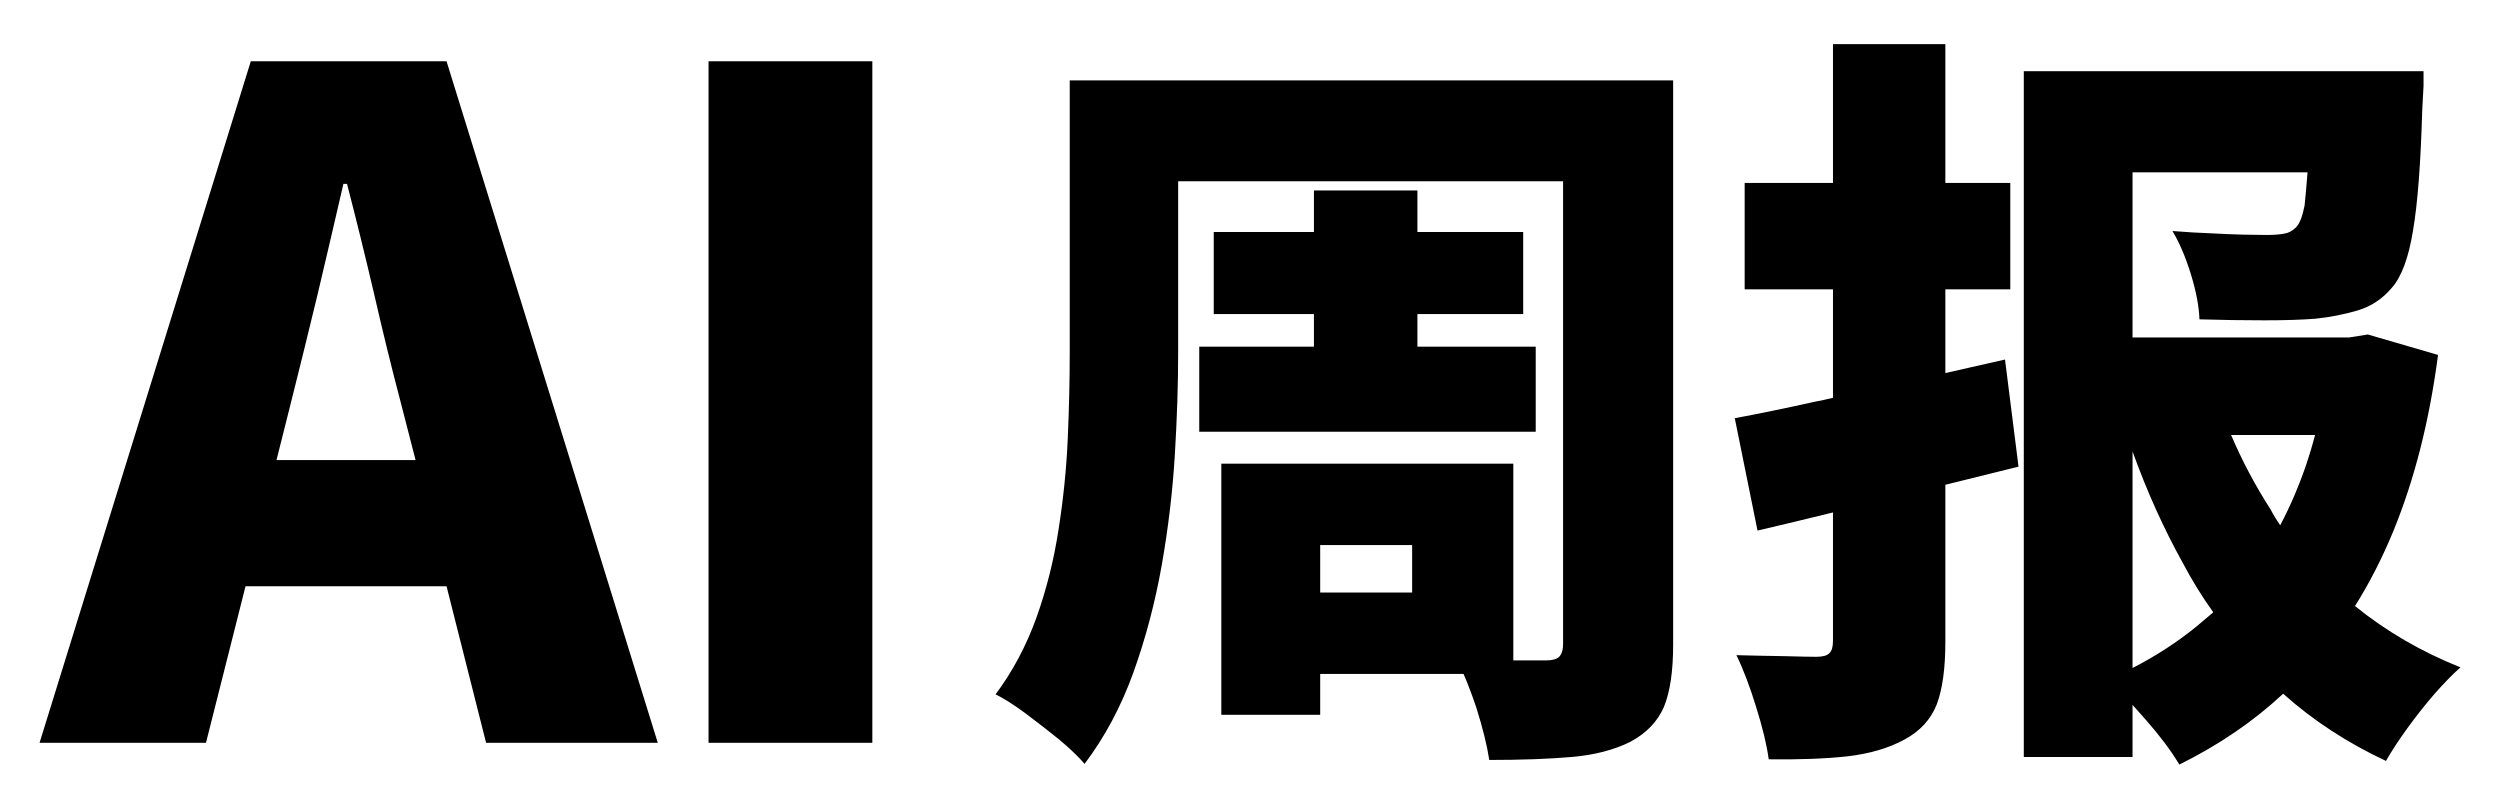
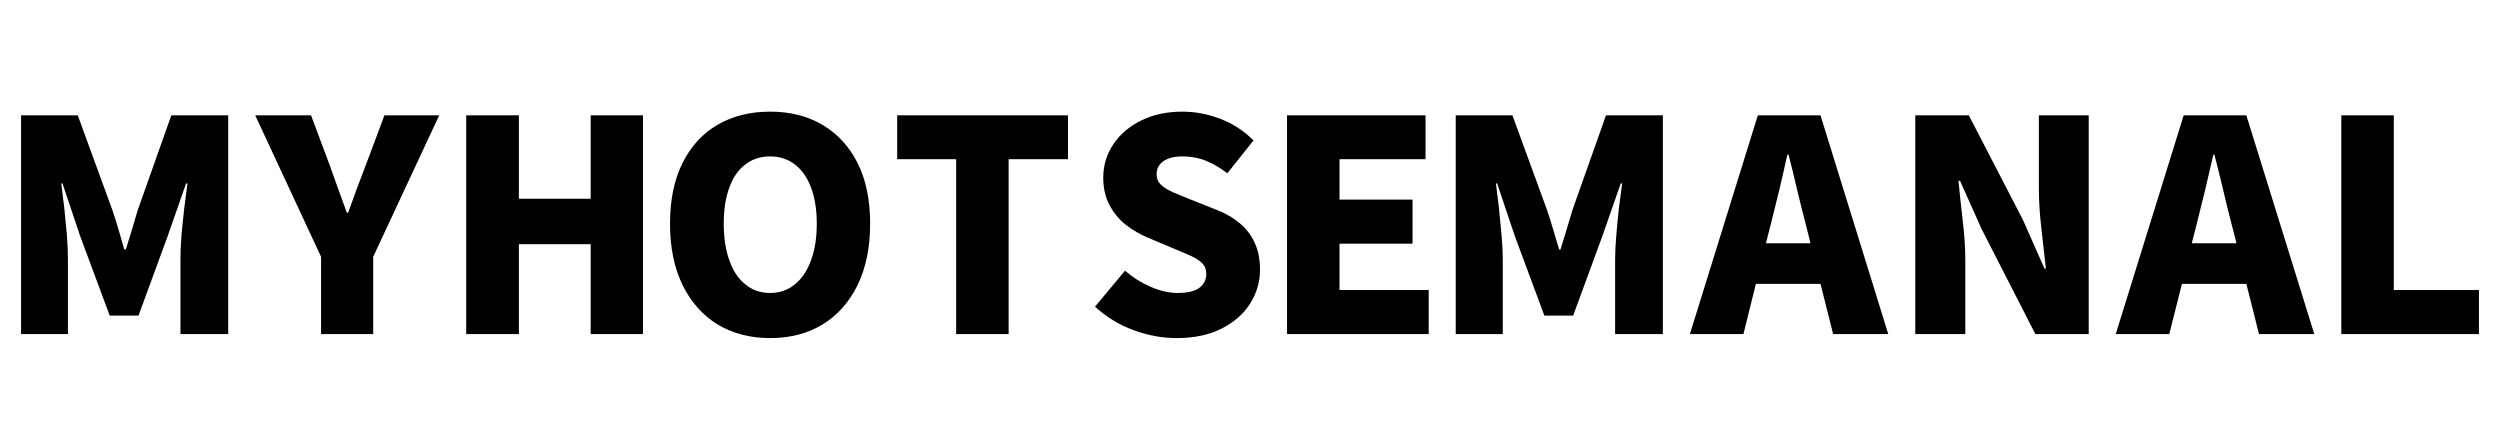
- <svg xmlns="http://www.w3.org/2000/svg" viewBox="0 -122.0 758.6 244.0">
-   <path id="accent" d="M62.5 103.4L12 103.4L76.1-103.4L135.5-103.4L199.6 103.4L147.5 103.4L135.5 55.9L74.5 55.9L62.5 103.4ZM83.9 17.6L126.1 17.6L121.6 0.1Q117.5-15.4 113.5-32.9Q109.4-50.4 105.3-66.2L105.3-66.2L104.2-66.2Q100.5-50.1 96.4-32.8Q92.2-15.4 88.3 0.1L88.3 0.1L83.9 17.6Z M264.7 103.4L215.0 103.4L215.0-103.4L264.7-103.4L264.7 103.4Z" />
-   <path id="ink" d="M324.6-14.8L324.6-97.6L507.7-97.6L507.7 73.6Q507.7 85.7 504.9 92.5Q502.0 99.2 494.7 103.1L494.7 103.1Q487.3 106.8 476.9 107.7Q466.5 108.6 451.9 108.6L451.9 108.6Q450.9 102.0 448.0 92.8L448.0 92.8Q446.1 87.1 444.1 82.5L444.1 82.5L400.6 82.5L400.6 94.9L370.6 94.9L370.6 18.7L459.2 18.7L459.2 78.4Q461.0 78.4 462.6 78.4L462.6 78.4L469.0 78.4Q472.0 78.4 473.1 77.3Q474.3 76.1 474.3 73.4L474.3 73.4L474.3-67.0L357.5-67.0L357.5-14.8Q357.5-0.8 356.5 15.9Q355.5 32.6 352.5 49.6Q349.5 66.5 343.9 82.1Q338.3 97.6 329.1 109.8L329.1 109.8Q326.4 106.6 321.4 102.4Q316.3 98.3 311.1 94.4Q305.8 90.5 302.1 88.7L302.1 88.7Q309.9 78.2 314.5 65.4Q319.1 52.5 321.2 38.7Q323.4 24.8 324.0 11.1Q324.6-2.6 324.6-14.8L324.6-14.8ZM368.3-26.7L368.3-51.6L398.7-51.6L398.7-64.2L430.1-64.2L430.1-51.6L462.2-51.6L462.2-26.7L430.1-26.7L430.1-16.8L466.0-16.8L466.0 9.0L363.9 9.0L363.9-16.8L398.7-16.8L398.7-26.7L368.3-26.7ZM400.6 43.4L400.6 57.8L428.5 57.8L428.5 43.4L400.6 43.4Z M614.1 107.7L614.1-100.4L735.4-100.4L735.4-96.0Q735.2-91.5 735.0-88.5L735.0-88.5Q734.3-64.2 732.2-52.0Q730.2-39.7 725.8-34.7Q721.5-29.6 715.4-27.8Q709.3-26.0 702.7-25.3L702.7-25.3Q696.5-24.8 687.1-24.8Q677.7-24.8 667.4-25.1L667.4-25.1Q667.2-31.0 664.8-38.8Q662.4-46.6 659.2-51.9L659.2-51.9Q665.4-51.4 670.9-51.2Q676.4-50.9 680.8-50.8Q685.3-50.7 687.8-50.7L687.8-50.7Q691.0-50.7 693.1-51.1Q695.1-51.4 696.7-53.0Q698.3-54.6 699.3-59.6L699.3-59.6Q699.7-63.3 700.2-69.7L700.2-69.7L647.1-69.7L647.1-19.6L712.8-19.6L718.5-20.5L739.8-14.3Q735.9 15.5 726.3 39.0L726.3 39.0Q721.2 51.4 714.6 61.9L714.6 61.9Q728.8 73.4 746.6 80.5L746.6 80.5Q743.0 83.7 738.6 88.7Q734.3 93.7 730.4 99.1Q726.5 104.5 724.0 108.9L724.0 108.9Q706.3 100.6 692.8 88.5L692.8 88.5Q679.3 101.1 661.3 110L661.3 110Q657.6 103.8 651.2 96.5L651.2 96.5Q649.1 94.2 647.1 91.9L647.1 91.9L647.1 107.7L614.1 107.7ZM533.3 39.0L526.4 4.9Q537.2 2.9 550.7-0.1L550.7-0.1Q553.4-0.6 556.2-1.3L556.2-1.3L556.2-34.2L529.4-34.2L529.4-66.5L556.2-66.5L556.2-108.6L590.3-108.6L590.3-66.5L610.0-66.5L610.0-34.2L590.3-34.2L590.3-8.8Q599.4-10.9 608.4-12.9L608.4-12.9L612.5 19.6Q601.5 22.3 590.3 25.1L590.3 25.1L590.3 72.7Q590.3 84.8 587.7 91.7Q585.0 98.6 577.9 102.4Q570.8 106.3 560.6 107.5Q550.4 108.6 536.7 108.4L536.7 108.4Q535.8 101.8 532.9 92.6Q530.1 83.4 526.9 76.8L526.9 76.8Q534.0 77.0 541.3 77.1Q548.6 77.3 551.1 77.3L551.1 77.3Q554.1 77.3 555.1 76.2Q556.2 75.2 556.2 72.5L556.2 72.5L556.2 33.5Q544.0 36.5 533.3 39.0L533.3 39.0ZM671.6 63.8L671.6 63.8Q666.5 56.7 662.4 48.9L662.4 48.9Q653.7 33.3 647.1 15.0L647.1 15.0L647.1 80.7Q657.8 75.2 666.5 68.1L666.5 68.1Q669.0 66.0 671.6 63.8ZM702.5 10.0L677.0 10.0Q682.1 21.9 689.0 32.6L689.0 32.6Q690.3 35.1 691.9 37.4L691.9 37.4Q696.5 28.7 699.9 18.7L699.9 18.7Q701.3 14.5 702.5 10.0L702.5 10.0Z" />
+ <svg xmlns="http://www.w3.org/2000/svg" viewBox="0 -122.0 1424.2 244.0">
+   <path id="accent" d="M38.7 68.3L12 68.3L12-56.3L44.3-56.3L64.0-2.4Q65.8 2.9 67.5 8.7Q69.2 14.5 70.8 20.1L70.8 20.1L71.7 20.1Q73.5 14.5 75.2 8.7Q76.9 2.9 78.5-2.4L78.5-2.4L97.6-56.3L130.0-56.3L130.0 68.3L102.8 68.3L102.8 25.7Q102.8 19.5 103.4 11.8Q104.1 4.1 105.0-3.7Q106.0-11.5 106.8-17.5L106.8-17.5L106.0-17.5L95.6 12.3L78.9 57.8L62.5 57.8L45.6 12.3L35.6-17.5L34.9-17.5Q35.7-11.5 36.6-3.7Q37.4 4.1 38.1 11.8Q38.7 19.5 38.7 25.7L38.7 25.7L38.7 68.3Z M212.6 68.3L182.9 68.3L182.9 24.3L145.4-56.3L177.2-56.3L187.6-28.5Q190.1-21.5 192.5-14.8Q194.9-8.1 197.6-0.8L197.6-0.8L198.3-0.8Q200.9-8.1 203.4-14.8Q205.9-21.5 208.6-28.5L208.6-28.5L219.0-56.3L250.2-56.3L212.6 24.3L212.6 68.3Z M295.6 68.3L265.6 68.3L265.6-56.3L295.6-56.3L295.6-8.8L336.5-8.8L336.5-56.3L366.3-56.3L366.3 68.3L336.5 68.3L336.5 17.1L295.6 17.1L295.6 68.3Z M438.7 70.6L438.7 70.6Q421.8 70.6 408.9 62.9Q396.1 55.1 388.9 40.5Q381.7 25.8 381.7 5.4L381.7 5.4Q381.7-15.0 388.9-29.3Q396.1-43.6 408.9-51.0Q421.8-58.4 438.7-58.4L438.7-58.4Q455.8-58.4 468.5-50.9Q481.3-43.4 488.5-29.2Q495.7-15.0 495.7 5.4L495.7 5.4Q495.7 25.8 488.5 40.5Q481.3 55.1 468.5 62.9Q455.8 70.6 438.7 70.6ZM438.7 44.9L438.7 44.9Q446.9 44.9 452.8 40.0Q458.8 35.2 462.0 26.3Q465.3 17.5 465.3 5.4L465.3 5.4Q465.3-6.6 462.0-15.2Q458.8-23.8 452.8-28.3Q446.9-32.9 438.7-32.9L438.7-32.9Q430.5-32.9 424.6-28.3Q418.6-23.8 415.5-15.2Q412.3-6.6 412.3 5.4L412.3 5.4Q412.3 17.5 415.5 26.3Q418.6 35.2 424.6 40.0Q430.5 44.9 438.7 44.9Z M574.6 68.3L544.7 68.3L544.7-31.3L511.1-31.3L511.1-56.3L608.4-56.3L608.4-31.3L574.6-31.3L574.6 68.3Z" />
+   <path id="ink" d="M670.3 70.6L670.3 70.6Q658.1 70.6 645.8 66.1Q633.5 61.6 623.8 52.7L623.8 52.7L640.9 32.2Q647.4 37.9 655.5 41.4Q663.6 44.9 670.9 44.9L670.9 44.9Q679.3 44.9 683.2 42.0Q687.2 39.0 687.2 34.0L687.2 34.0Q687.2 30.3 685.0 28.1Q682.8 25.8 678.9 24.0Q675.0 22.2 669.6 20.0L669.6 20.0L653.7 13.3Q647.2 10.6 641.4 6.1Q635.7 1.6 632.1-5.1Q628.5-11.8 628.5-20.8L628.5-20.8Q628.5-31.3 634.3-39.9Q640.0-48.4 650.2-53.4Q660.4-58.4 673.6-58.4L673.6-58.4Q684.5-58.4 695.2-54.3Q705.9-50.2 714.1-42.0L714.1-42.0L699.2-23.3Q693.0-28.0 687.0-30.4Q681.0-32.9 673.6-32.9L673.6-32.9Q666.8-32.9 662.8-30.2Q658.9-27.5 658.9-22.7L658.9-22.7Q658.9-19.1 661.3-16.8Q663.8-14.5 667.9-12.6Q672.1-10.8 677.6-8.6L677.6-8.6L693.2-2.4Q700.9 0.6 706.4 5.3Q711.9 9.9 714.8 16.4Q717.8 22.8 717.8 31.7L717.8 31.7Q717.8 42.0 712.2 50.9Q706.6 59.8 695.9 65.2Q685.3 70.6 670.3 70.6Z M813.9 68.3L733.2 68.3L733.2-56.3L812.1-56.3L812.1-31.3L763.1-31.3L763.1-8.3L804.7-8.3L804.7 16.8L763.1 16.8L763.1 43.2L813.9 43.2L813.9 68.3Z M856.1 68.3L829.3 68.3L829.3-56.3L861.6-56.3L881.3-2.4Q883.1 2.9 884.8 8.7Q886.5 14.5 888.2 20.1L888.2 20.1L889.0 20.1Q890.8 14.5 892.5 8.7Q894.2 2.9 895.8-2.4L895.8-2.4L914.9-56.3L947.3-56.3L947.3 68.3L920.1 68.3L920.1 25.7Q920.1 19.5 920.8 11.8Q921.4 4.1 922.3-3.7Q923.3-11.5 924.1-17.5L924.1-17.5L923.3-17.5L912.9 12.3L896.2 57.8L879.8 57.8L862.9 12.3L852.9-17.5L852.2-17.5Q853.0-11.5 853.9-3.7Q854.7 4.1 855.4 11.8Q856.1 19.5 856.1 25.7L856.1 25.7L856.1 68.3Z M993.2 68.3L962.7 68.3L1001.4-56.3L1037.1-56.3L1075.7 68.3L1044.3 68.3L1037.1 39.7L1000.3 39.7L993.2 68.3ZM1006.0 16.6L1031.4 16.6L1028.8 6.1Q1026.3-3.3 1023.8-13.8Q1021.4-24.3 1018.9-33.9L1018.9-33.9L1018.2-33.9Q1016.1-24.2 1013.6-13.7Q1011.0-3.3 1008.7 6.1L1008.7 6.1L1006.0 16.6Z M1119.6 68.3L1091.1 68.3L1091.1-56.3L1121.6-56.3L1152.5 3.4L1164.7 31.0L1165.5 31.0Q1164.4 21.1 1163.0 8.7Q1161.5-3.8 1161.5-15.0L1161.5-15.0L1161.5-56.3L1189.9-56.3L1189.9 68.3L1159.5 68.3L1128.8 8.3L1116.6-19.0L1115.7-19.0Q1116.7-8.6 1118.1 3.5Q1119.6 15.6 1119.6 27.0L1119.6 27.0L1119.6 68.3Z M1235.8 68.3L1205.3 68.3L1244.0-56.3L1279.7-56.3L1318.4 68.3L1286.9 68.3L1279.7 39.7L1243.0 39.7L1235.8 68.3ZM1248.6 16.6L1274.1 16.6L1271.4 6.1Q1268.9-3.3 1266.5-13.8Q1264.0-24.3 1261.5-33.9L1261.5-33.9L1260.9-33.9Q1258.7-24.2 1256.2-13.7Q1253.7-3.3 1251.3 6.1L1251.3 6.1L1248.6 16.6Z M1412.2 68.3L1333.8 68.3L1333.8-56.3L1363.7-56.3L1363.7 43.2L1412.2 43.2L1412.2 68.3Z" />
</svg>
